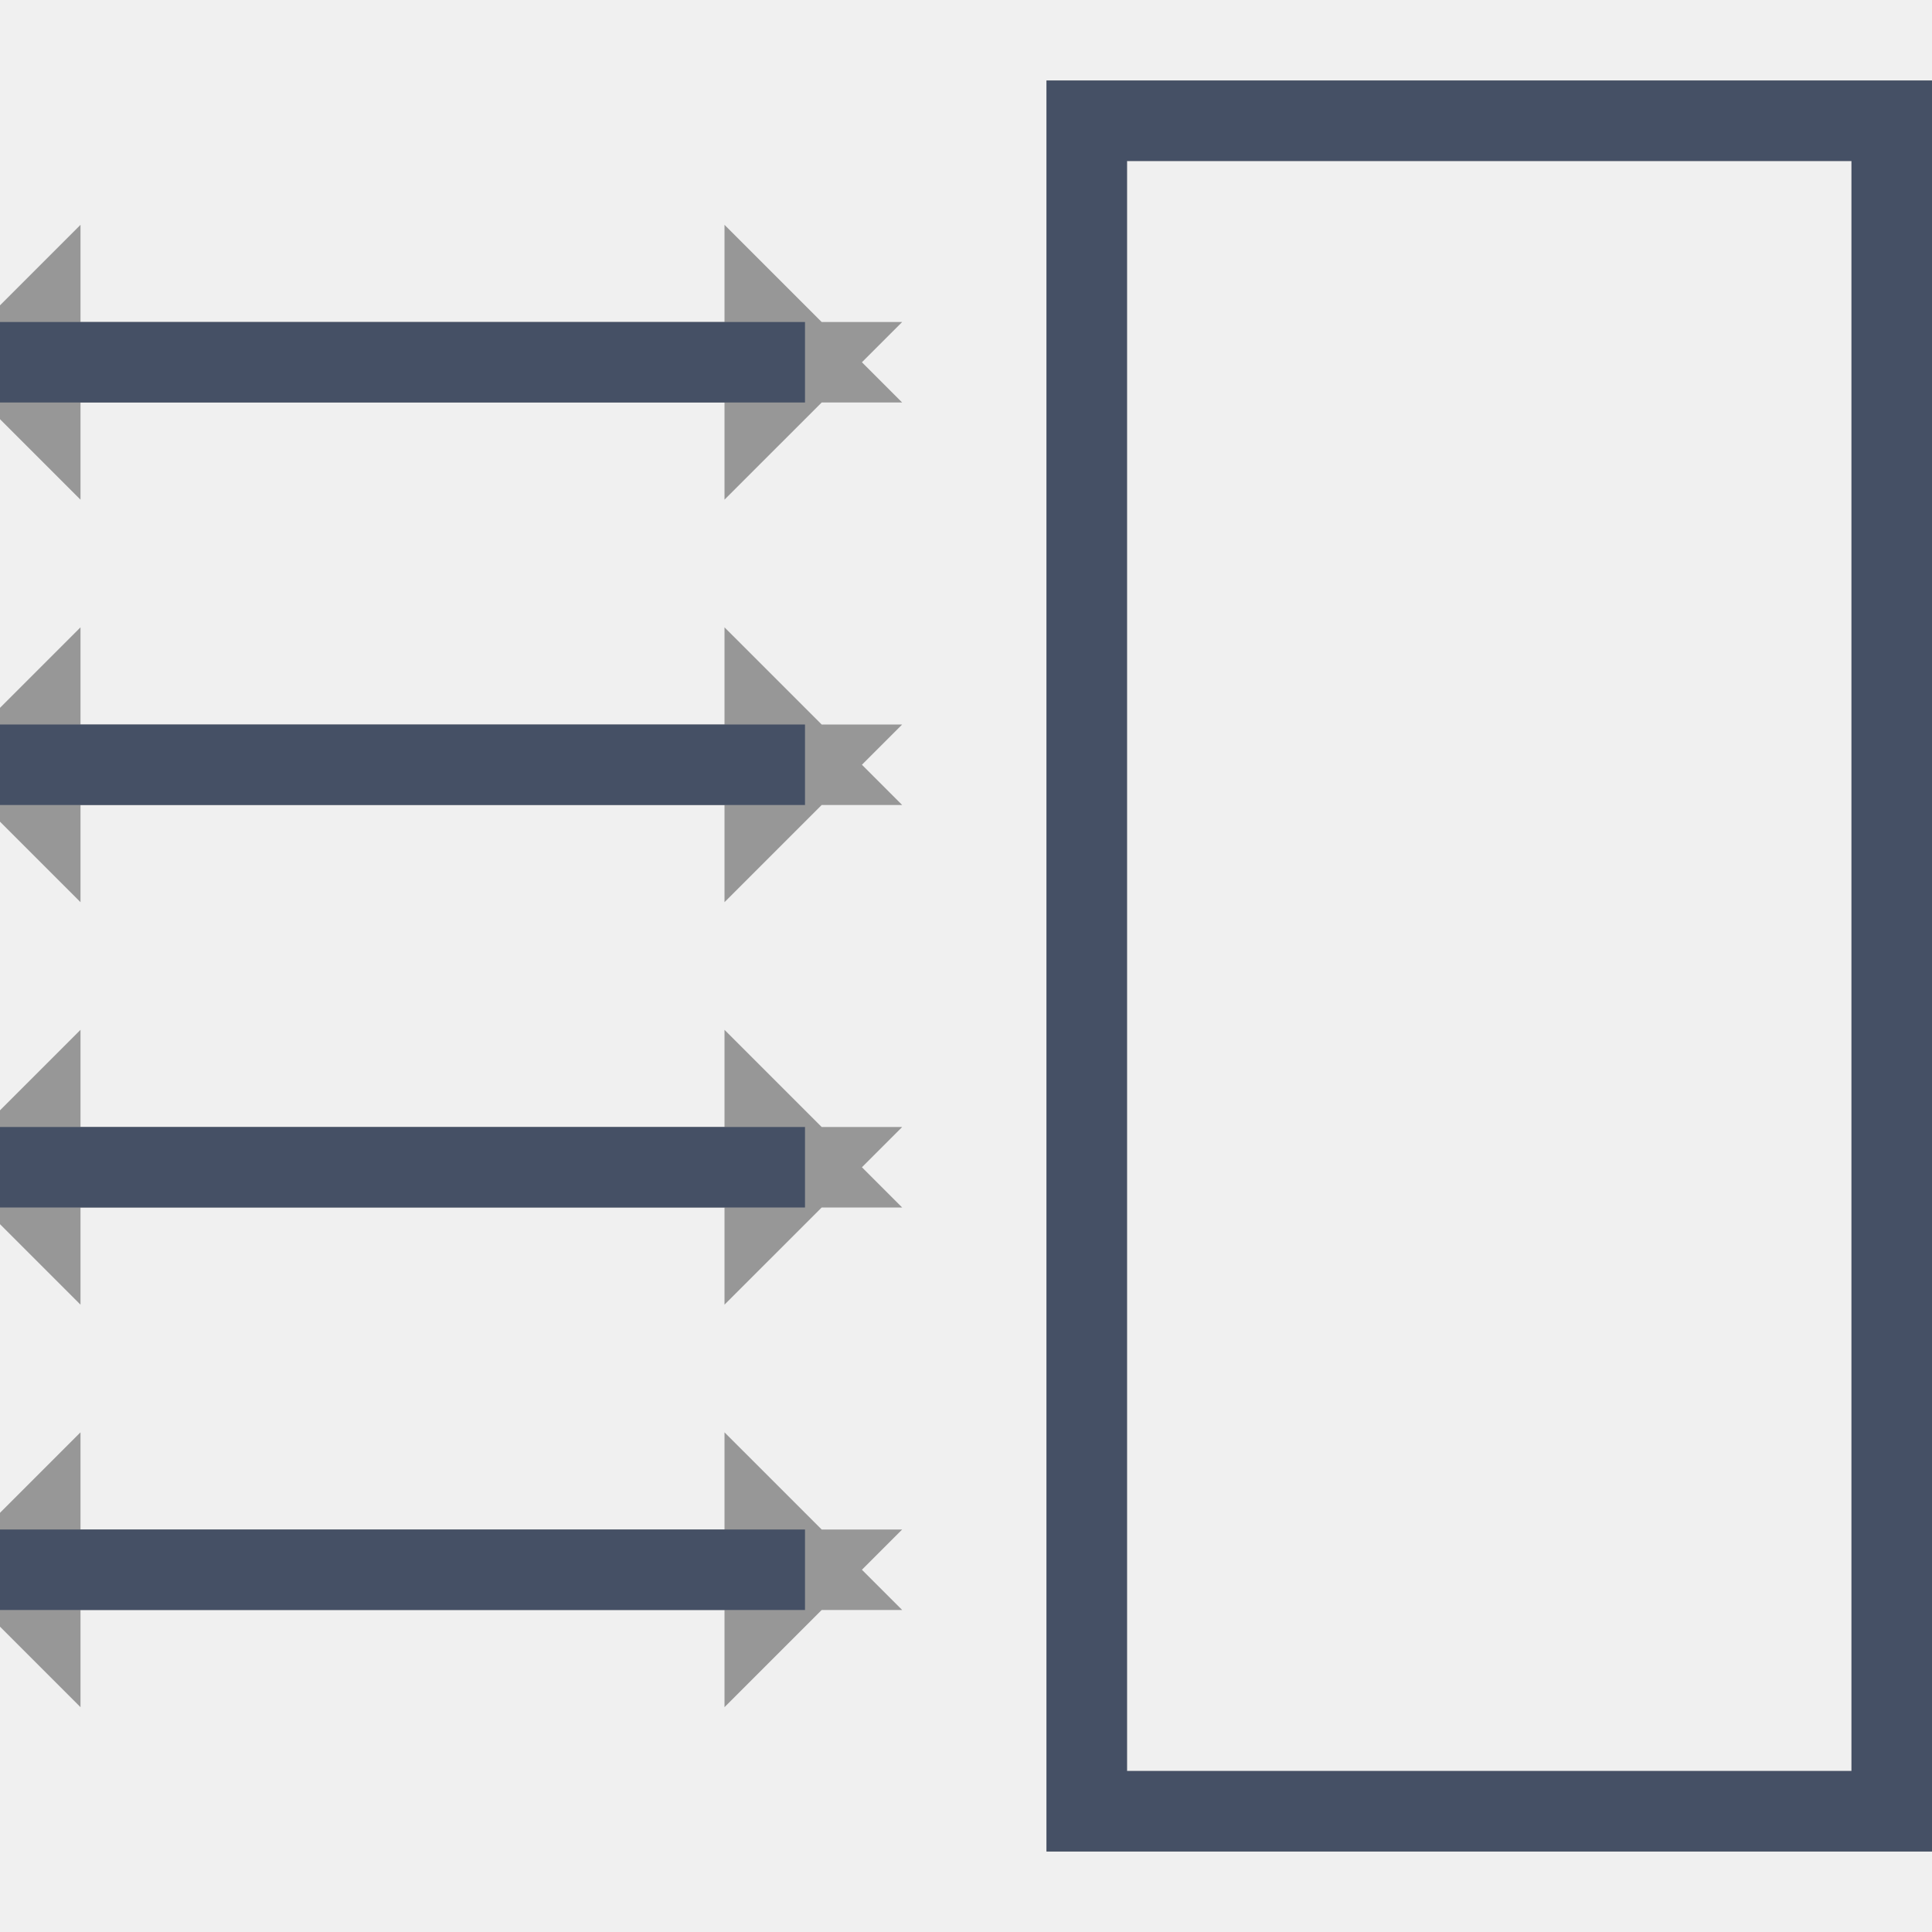
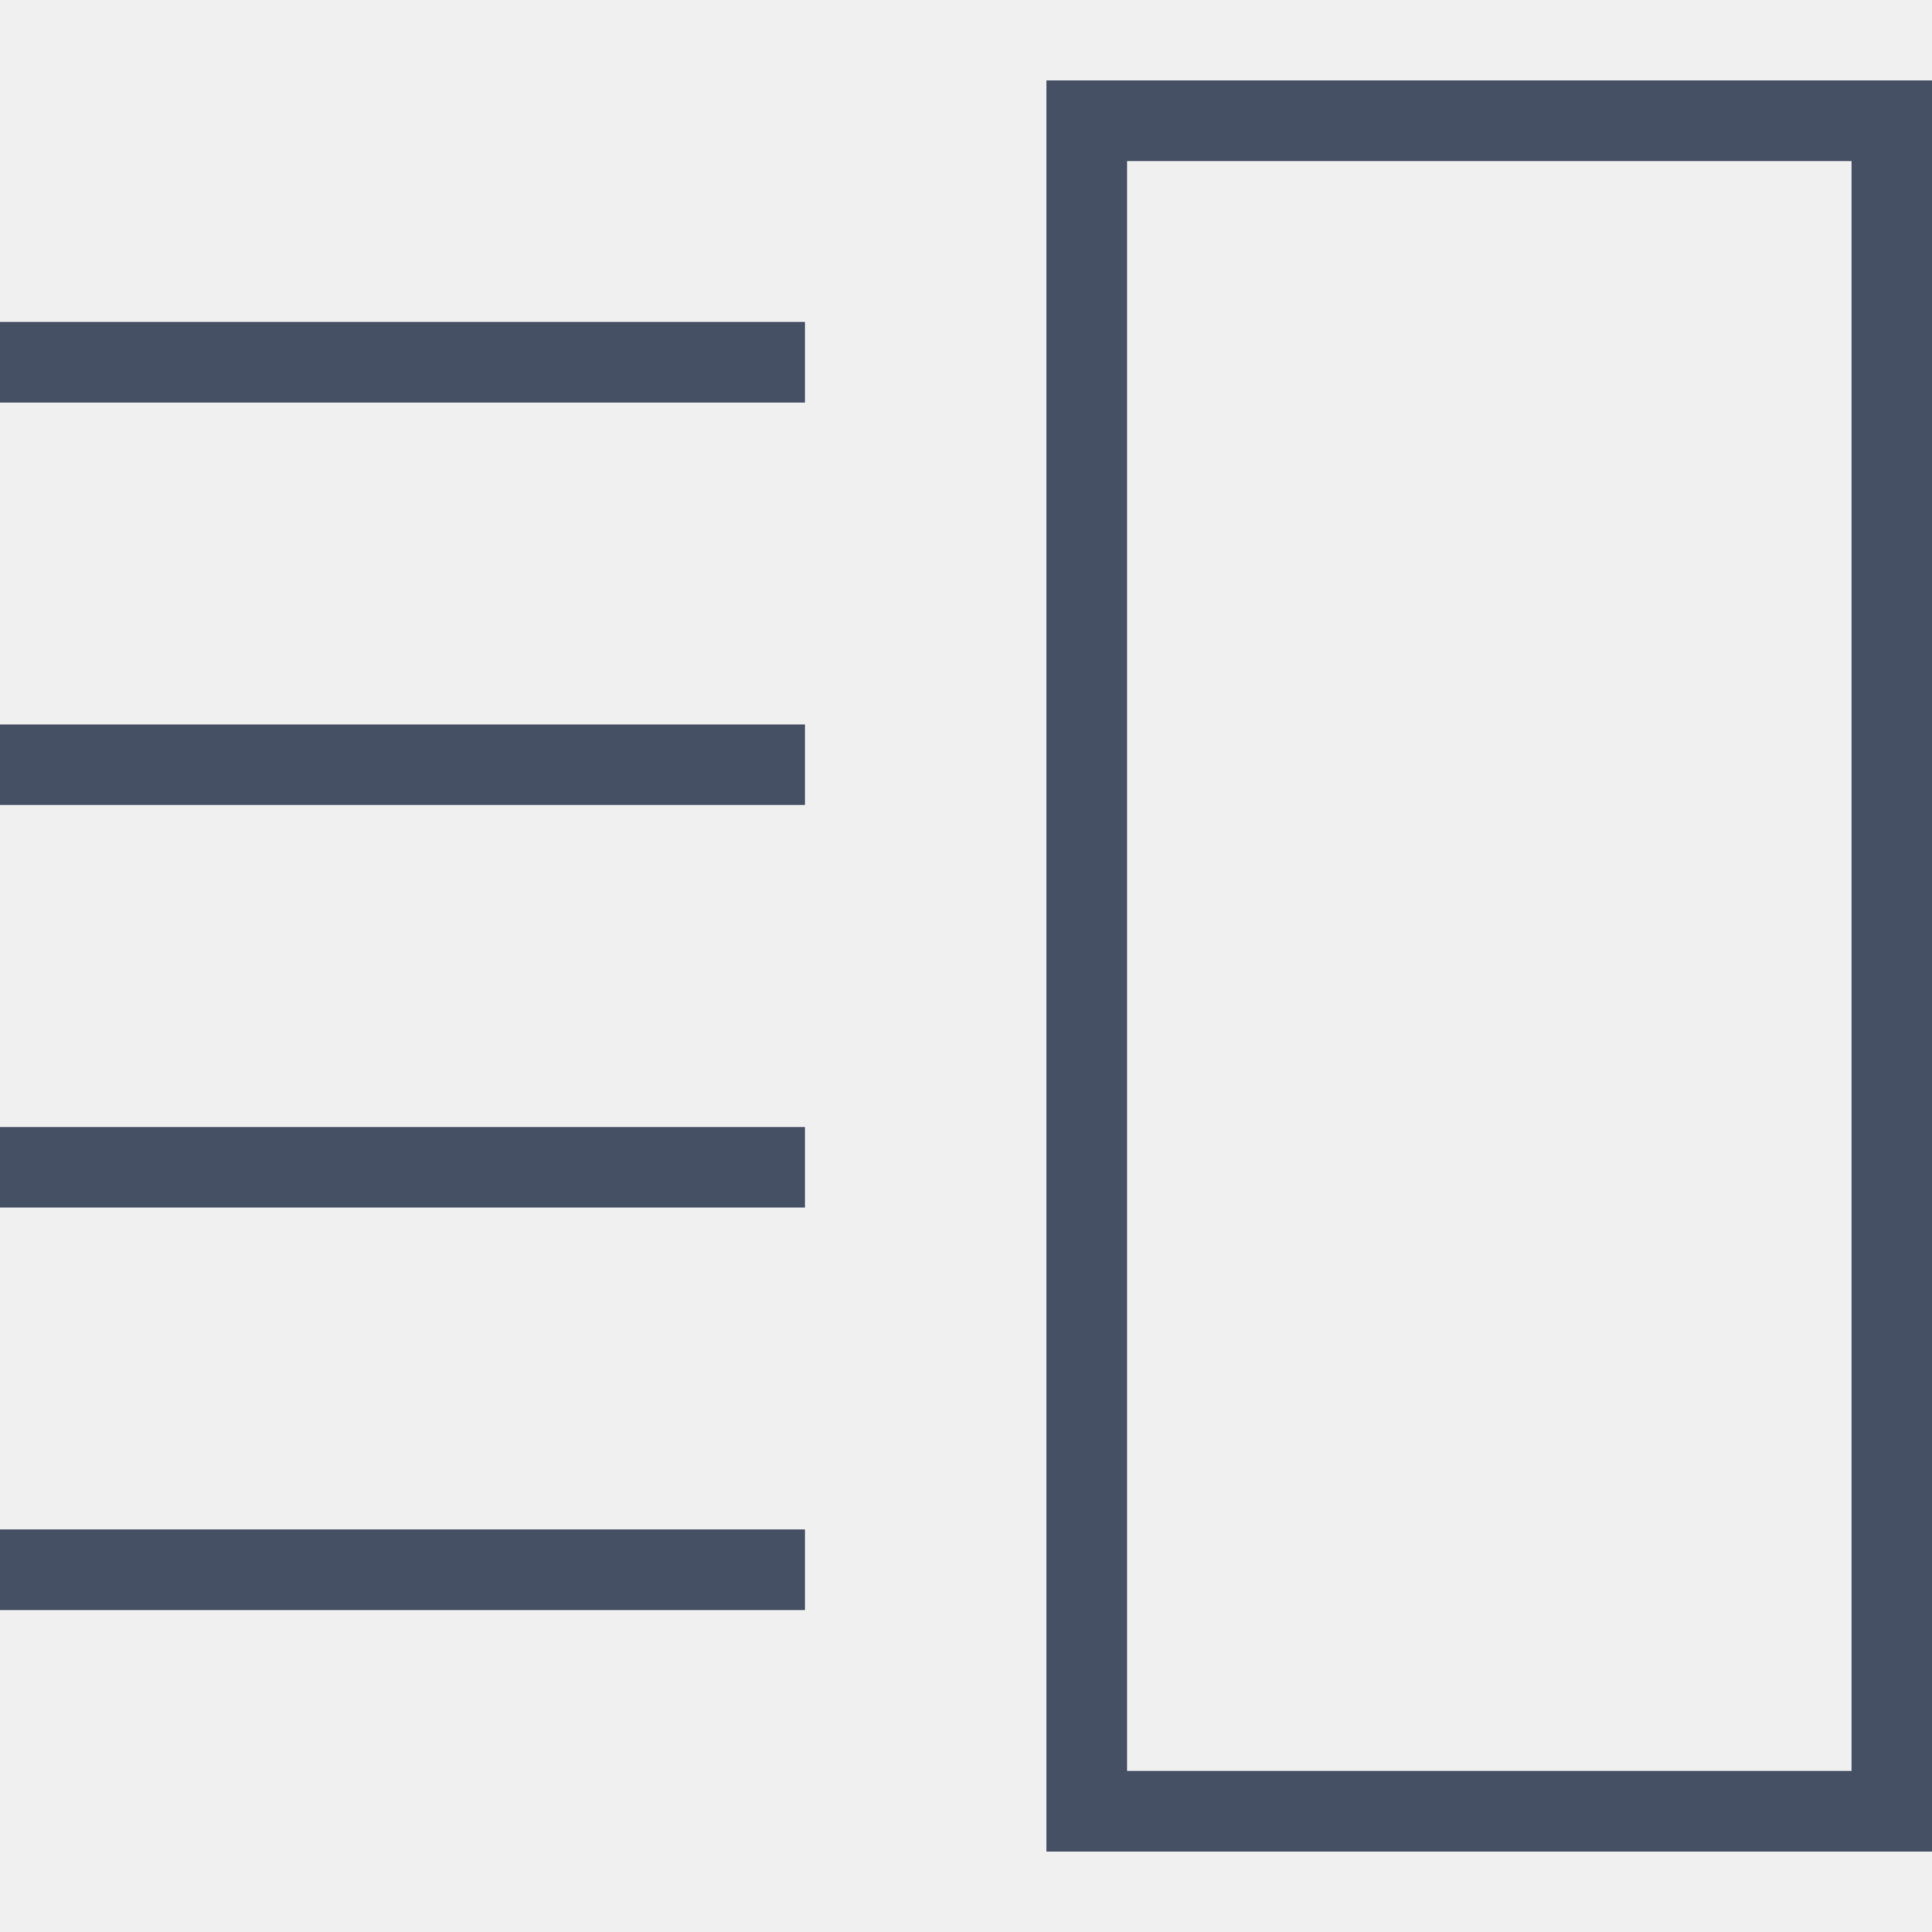
<svg xmlns="http://www.w3.org/2000/svg" xmlns:xlink="http://www.w3.org/1999/xlink" width="24px" height="24px" viewBox="0 0 24 24" version="1.1">
  <defs>
-     <path d="M23,2 L14,2 L14,22 L23,22 L23,2 Z M24,2 L24,22 L24,23 L13,23 L13,22 L13,2 L13,1 L24,1 L24,2 Z M0,4 L10,4 L10,5 L0,5 L0,4 Z M0,9 L10,9 L10,10 L0,10 L0,9 Z M0,14 L10,14 L10,15 L0,15 L0,14 Z M0,19 L10,19 L10,20 L0,20 L0,19 Z" id="path-1" />
+     <path d="M23,2 L14,2 L14,22 L23,22 L23,2 Z M24,2 L24,23 L13,23 L13,1 L24,1 L24,2 Z M0,4 L10,4 L10,5 L0,5 L0,4 Z M0,9 L10,9 L10,10 L0,10 L0,9 Z M0,14 L10,14 L10,15 L0,15 L0,14 Z M0,19 L10,19 L10,20 L0,20 L0,19 Z" id="path-1" />
  </defs>
  <g id="Symbols" stroke="none" stroke-width="1" fill="none" fill-rule="evenodd">
    <g id="Icons-/-Top-Team-/-24-/-UI-Guidelines">
      <mask id="mask-2" fill="white">
        <use xlink:href="#path-1" />
      </mask>
-       <path stroke="#979797" d="M13.5,1.5 L23.5,1.5 L23.5,22.5 L13.5,22.5 L13.5,1.5 Z M23.5,1.5 L13.5,1.5 L13.5,22.5 L23.5,22.5 L23.5,1.5 Z M5,4.5 L10,4.5 L9.5,4 L9.5,5 L10,4.5 L5,4.5 Z M5,4.5 L0,4.5 L0.5,5 L0.5,4 L0,4.5 L5,4.5 Z M5,9.5 L10,9.5 L9.5,9 L9.5,10 L10,9.5 L5,9.5 Z M5,9.5 L0,9.5 L0.5,10 L0.5,9 L0,9.5 L5,9.5 Z M5,14.5 L10,14.5 L9.5,14 L9.5,15 L10,14.5 L5,14.5 Z M5,14.5 L0,14.5 L0.5,15 L0.5,14 L0,14.5 L5,14.5 Z M5,19.5 L10,19.5 L9.5,19 L9.5,20 L10,19.5 L5,19.5 Z M5,19.5 L0,19.5 L0.5,20 L0.5,19 L0,19.5 L5,19.5 Z" />
+       <use id="Combined-Shape" fill="#D8D8D8" xlink:href="#path-1" />
      <g id="Colors-/-13-Dark-Grey" mask="url(#mask-2)" fill="#455065">
        <rect id="Rectangle" x="0" y="0" width="24" height="24" />
      </g>
    </g>
  </g>
</svg>
